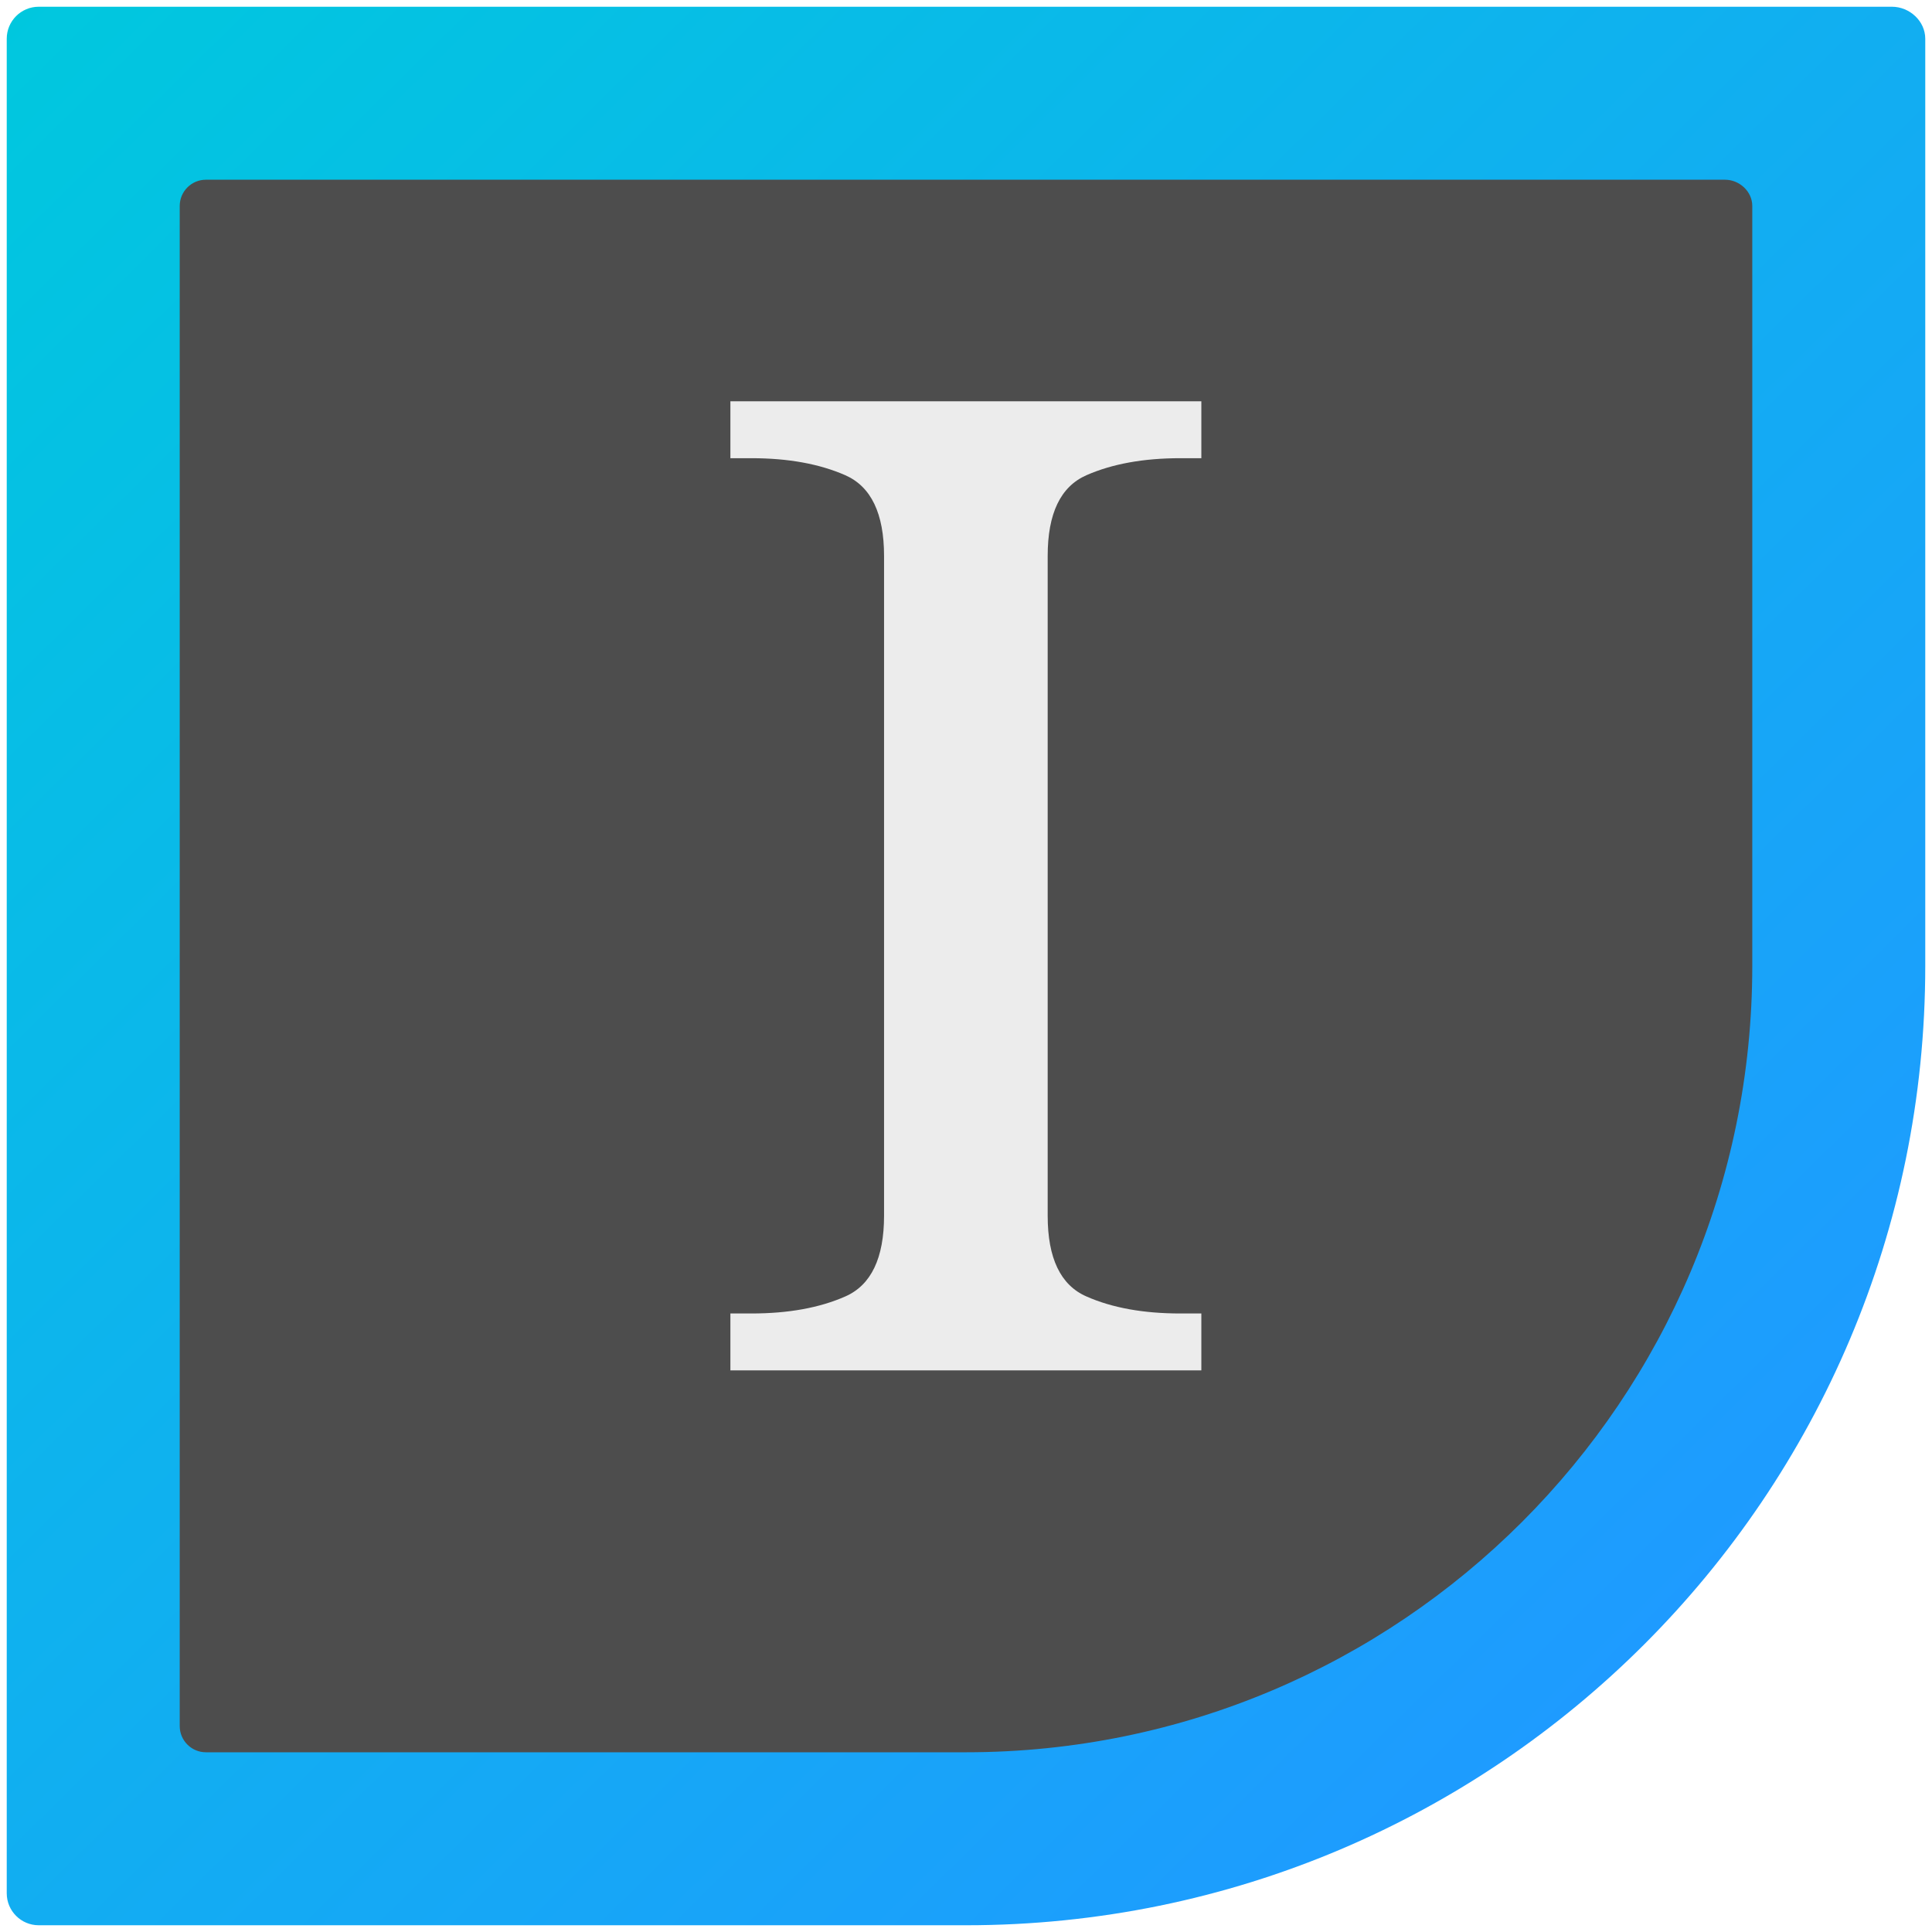
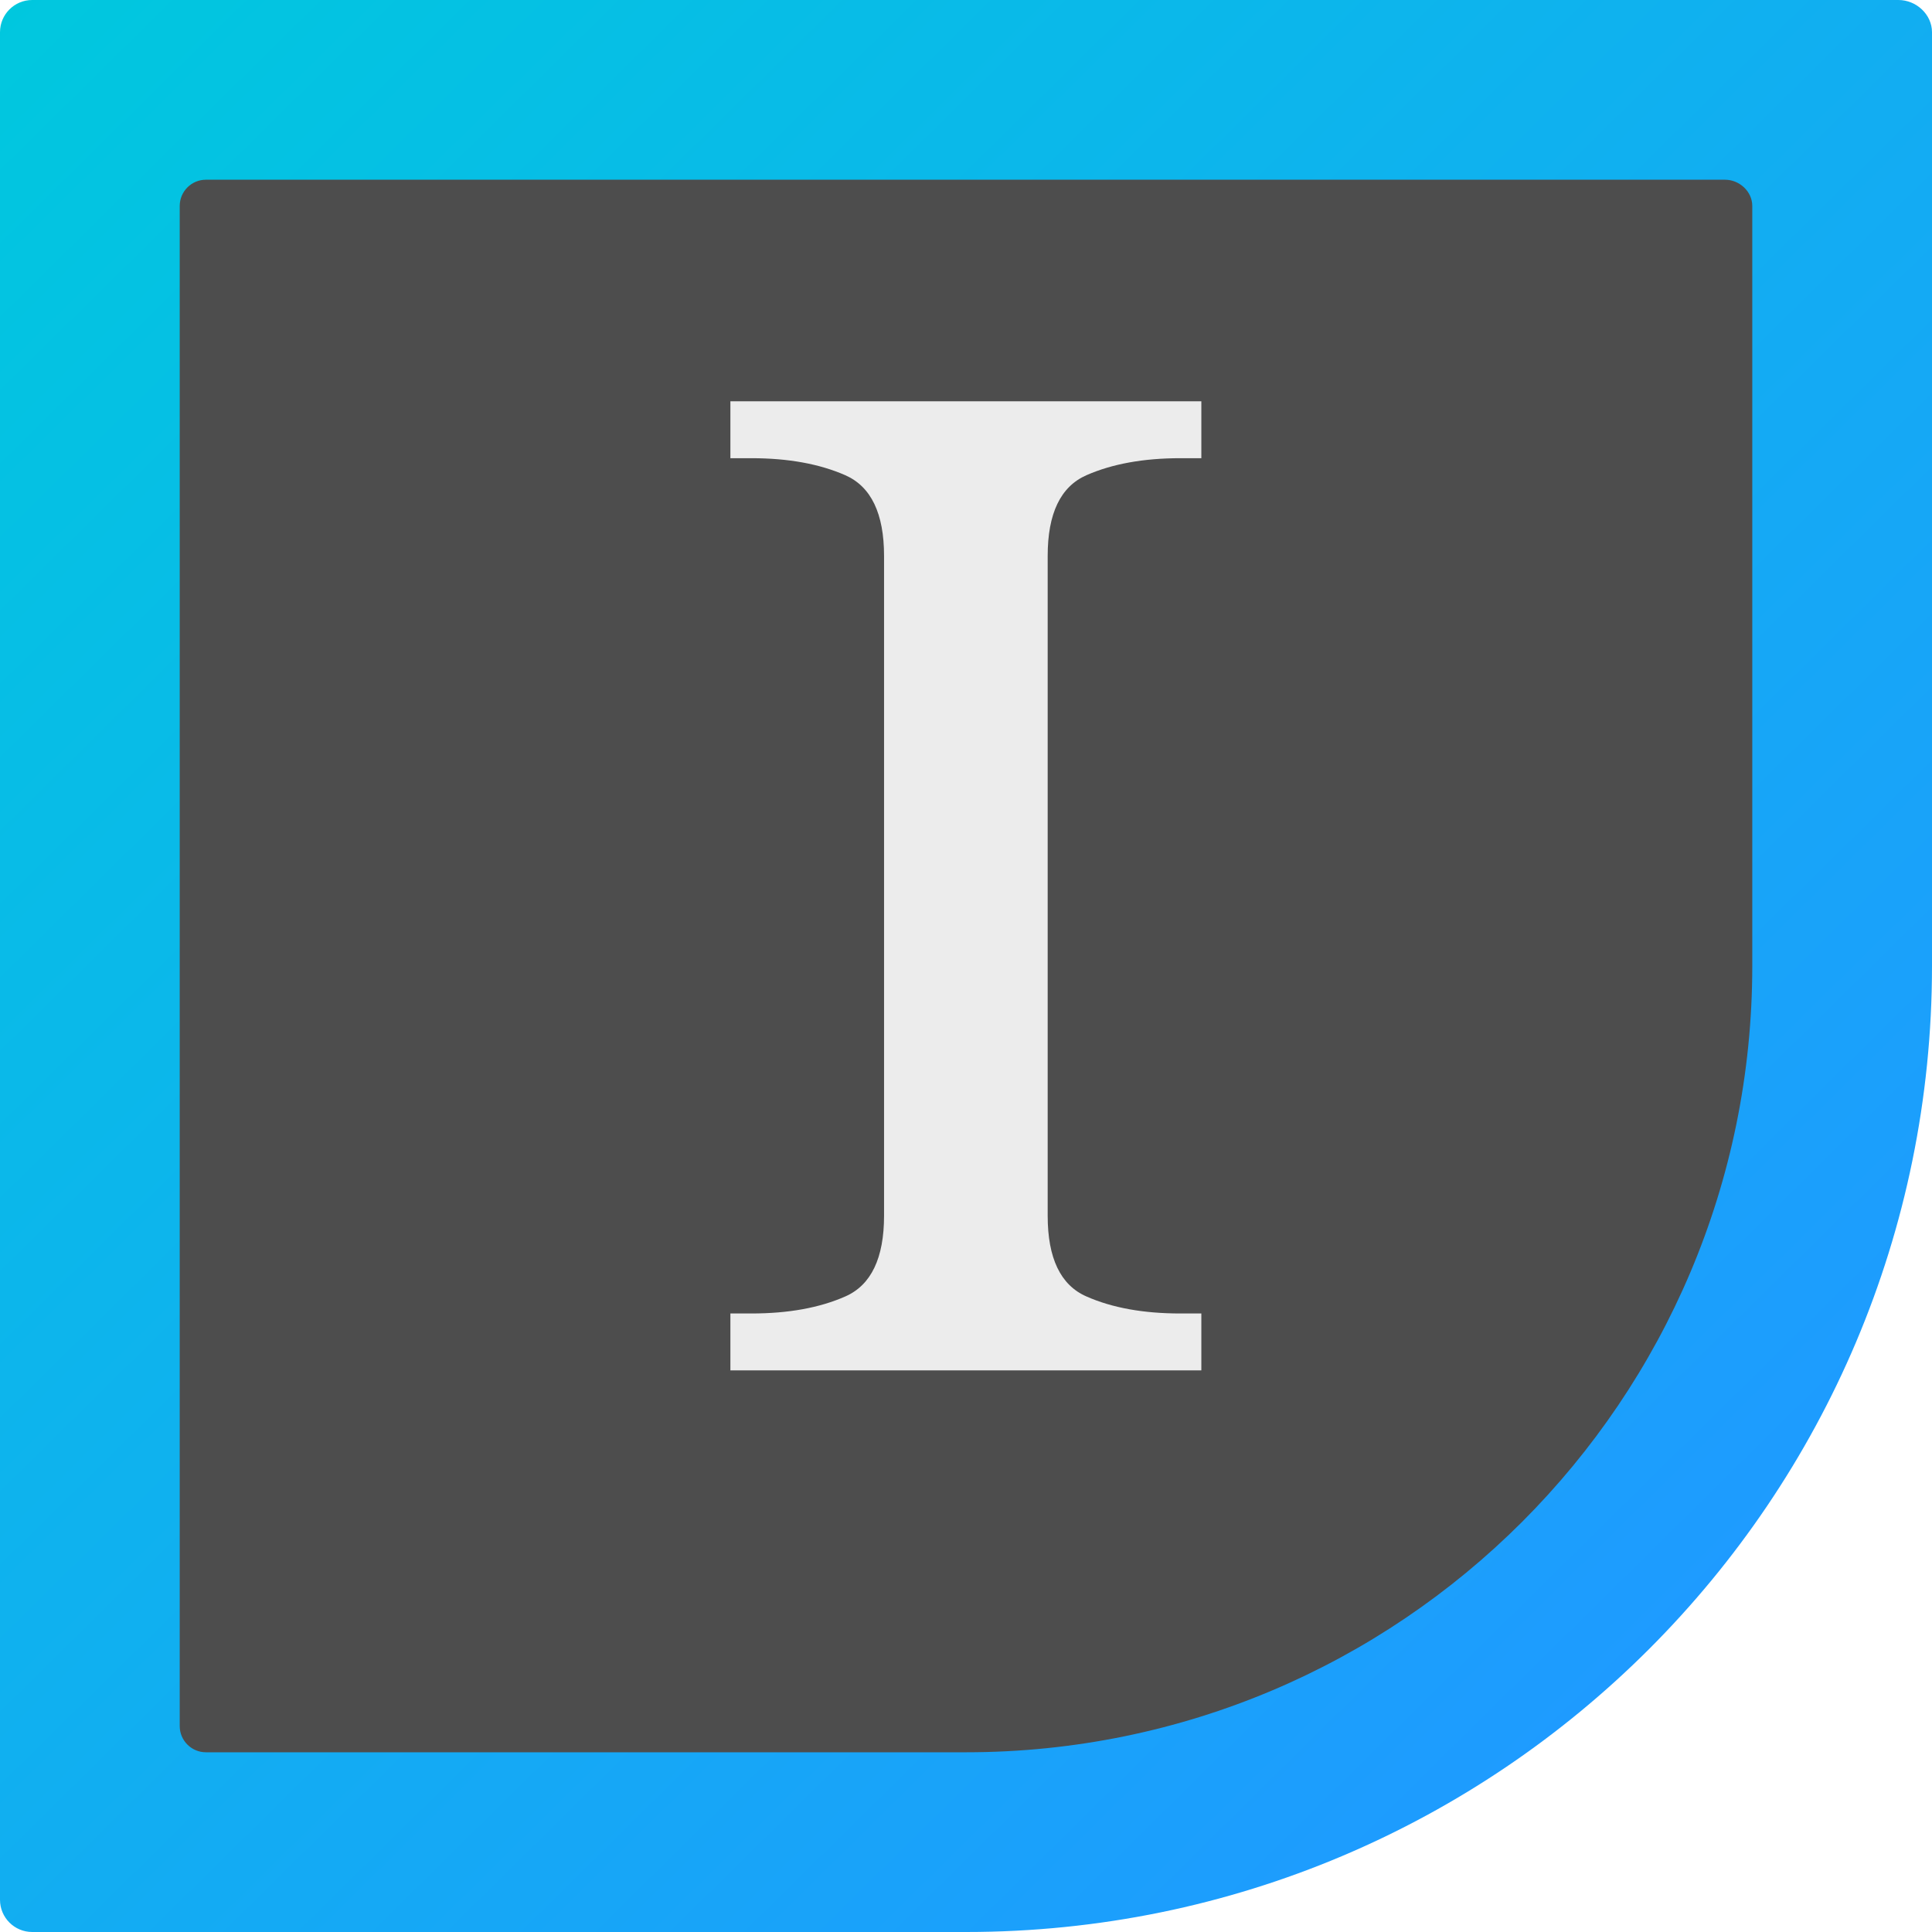
<svg xmlns="http://www.w3.org/2000/svg" xmlns:xlink="http://www.w3.org/1999/xlink" width="86" height="86" id="svg2" version="1.1">
  <defs id="defs4">
    <linearGradient id="linearGradient3789-6">
      <stop style="stop-color:#1e9bff;stop-opacity:1;" offset="0" id="stop3791-0" />
      <stop style="stop-color:#00c8de;stop-opacity:1;" offset="1" id="stop3793-4" />
    </linearGradient>
-     <linearGradient gradientTransform="matrix(0,-1.001137,1.001137,0,-0.09745,90.00034)" y2="0.097" x2="85.903" y1="73.014" x1="11.987" gradientUnits="userSpaceOnUse" id="linearGradient3042" xlink:href="#linearGradient3789-6" />
+     <linearGradient gradientTransform="matrix(0,-1.008171,1.008171,0,-0.4002422,90.30245)" y2="0.097" x2="85.903" y1="73.014" x1="11.987" gradientUnits="userSpaceOnUse" id="linearGradient3042" xlink:href="#linearGradient3789-6" />
    <linearGradient gradientTransform="matrix(0,-1.001137,1.001137,0,-0.09745,90.00034)" y2="0.097" x2="85.903" y1="73.014" x1="11.987" gradientUnits="userSpaceOnUse" id="linearGradient3042-1" xlink:href="#linearGradient3789-6-7" />
    <linearGradient id="linearGradient3789-6-7">
      <stop style="stop-color:#1e9bff;stop-opacity:1;" offset="0" id="stop3791-0-4" />
      <stop style="stop-color:#00c8de;stop-opacity:1;" offset="1" id="stop3793-4-0" />
    </linearGradient>
  </defs>
  <g id="layer2" style="display:inline" transform="translate(0,-4)">
-     <path style="fill:url(#linearGradient3042);fill-opacity:1" id="path11-4" d="M 1.724,4.3 C 0.938,4.3 0.3,4.937 0.3,5.724 l 0,82.553 C 0.3,89.062 0.938,89.7 1.724,89.7 l 41.277,0 C 66.583,89.7 85.7,70.582 85.7,47.001 l 0,-41.277 C 85.7,4.938 85.003,4.3 84.217,4.3 L 1.724,4.3 z" />
+     <path style="fill:url(#linearGradient3042);fill-opacity:1" id="path11-4" d="M 1.434,4 C 0.642,4 0,4.641 0,5.434 L 0,88.566 C 0,89.358 0.642,90 1.434,90 l 41.567,0 C 66.749,90 86,70.748 86,47.001 L 86,5.434 C 86,4.642 85.298,4 84.507,4 L 1.434,4 z" />
    <path style="fill:#4d4d4d;fill-opacity:1;display:inline" id="path11-4-9" d="M 9.167,12 C 8.523,12 8,12.522 8,13.167 L 8,80.833 C 8,81.477 8.523,82 9.167,82 L 43,82 C 62.331,82 78,66.33 78,47 L 78,13.167 C 78,12.523 77.429,12 76.785,12 L 9.167,12 z" />
    <text xml:space="preserve" style="font-size:14.656px;font-style:normal;font-variant:normal;font-weight:normal;font-stretch:normal;line-height:125%;letter-spacing:0px;word-spacing:0px;writing-mode:lr-tb;fill:#ececec;fill-opacity:1;stroke:none;font-family:Serif;-inkscape-font-specification:Serif" x="27.28" y="70.96" id="text3022" transform="scale(1.091695,0.9160072)">
      <tspan id="tspan3024" x="27.28" y="70.96" style="font-size:65.953px;fill:#ececec">I</tspan>
    </text>
  </g>
</svg>
